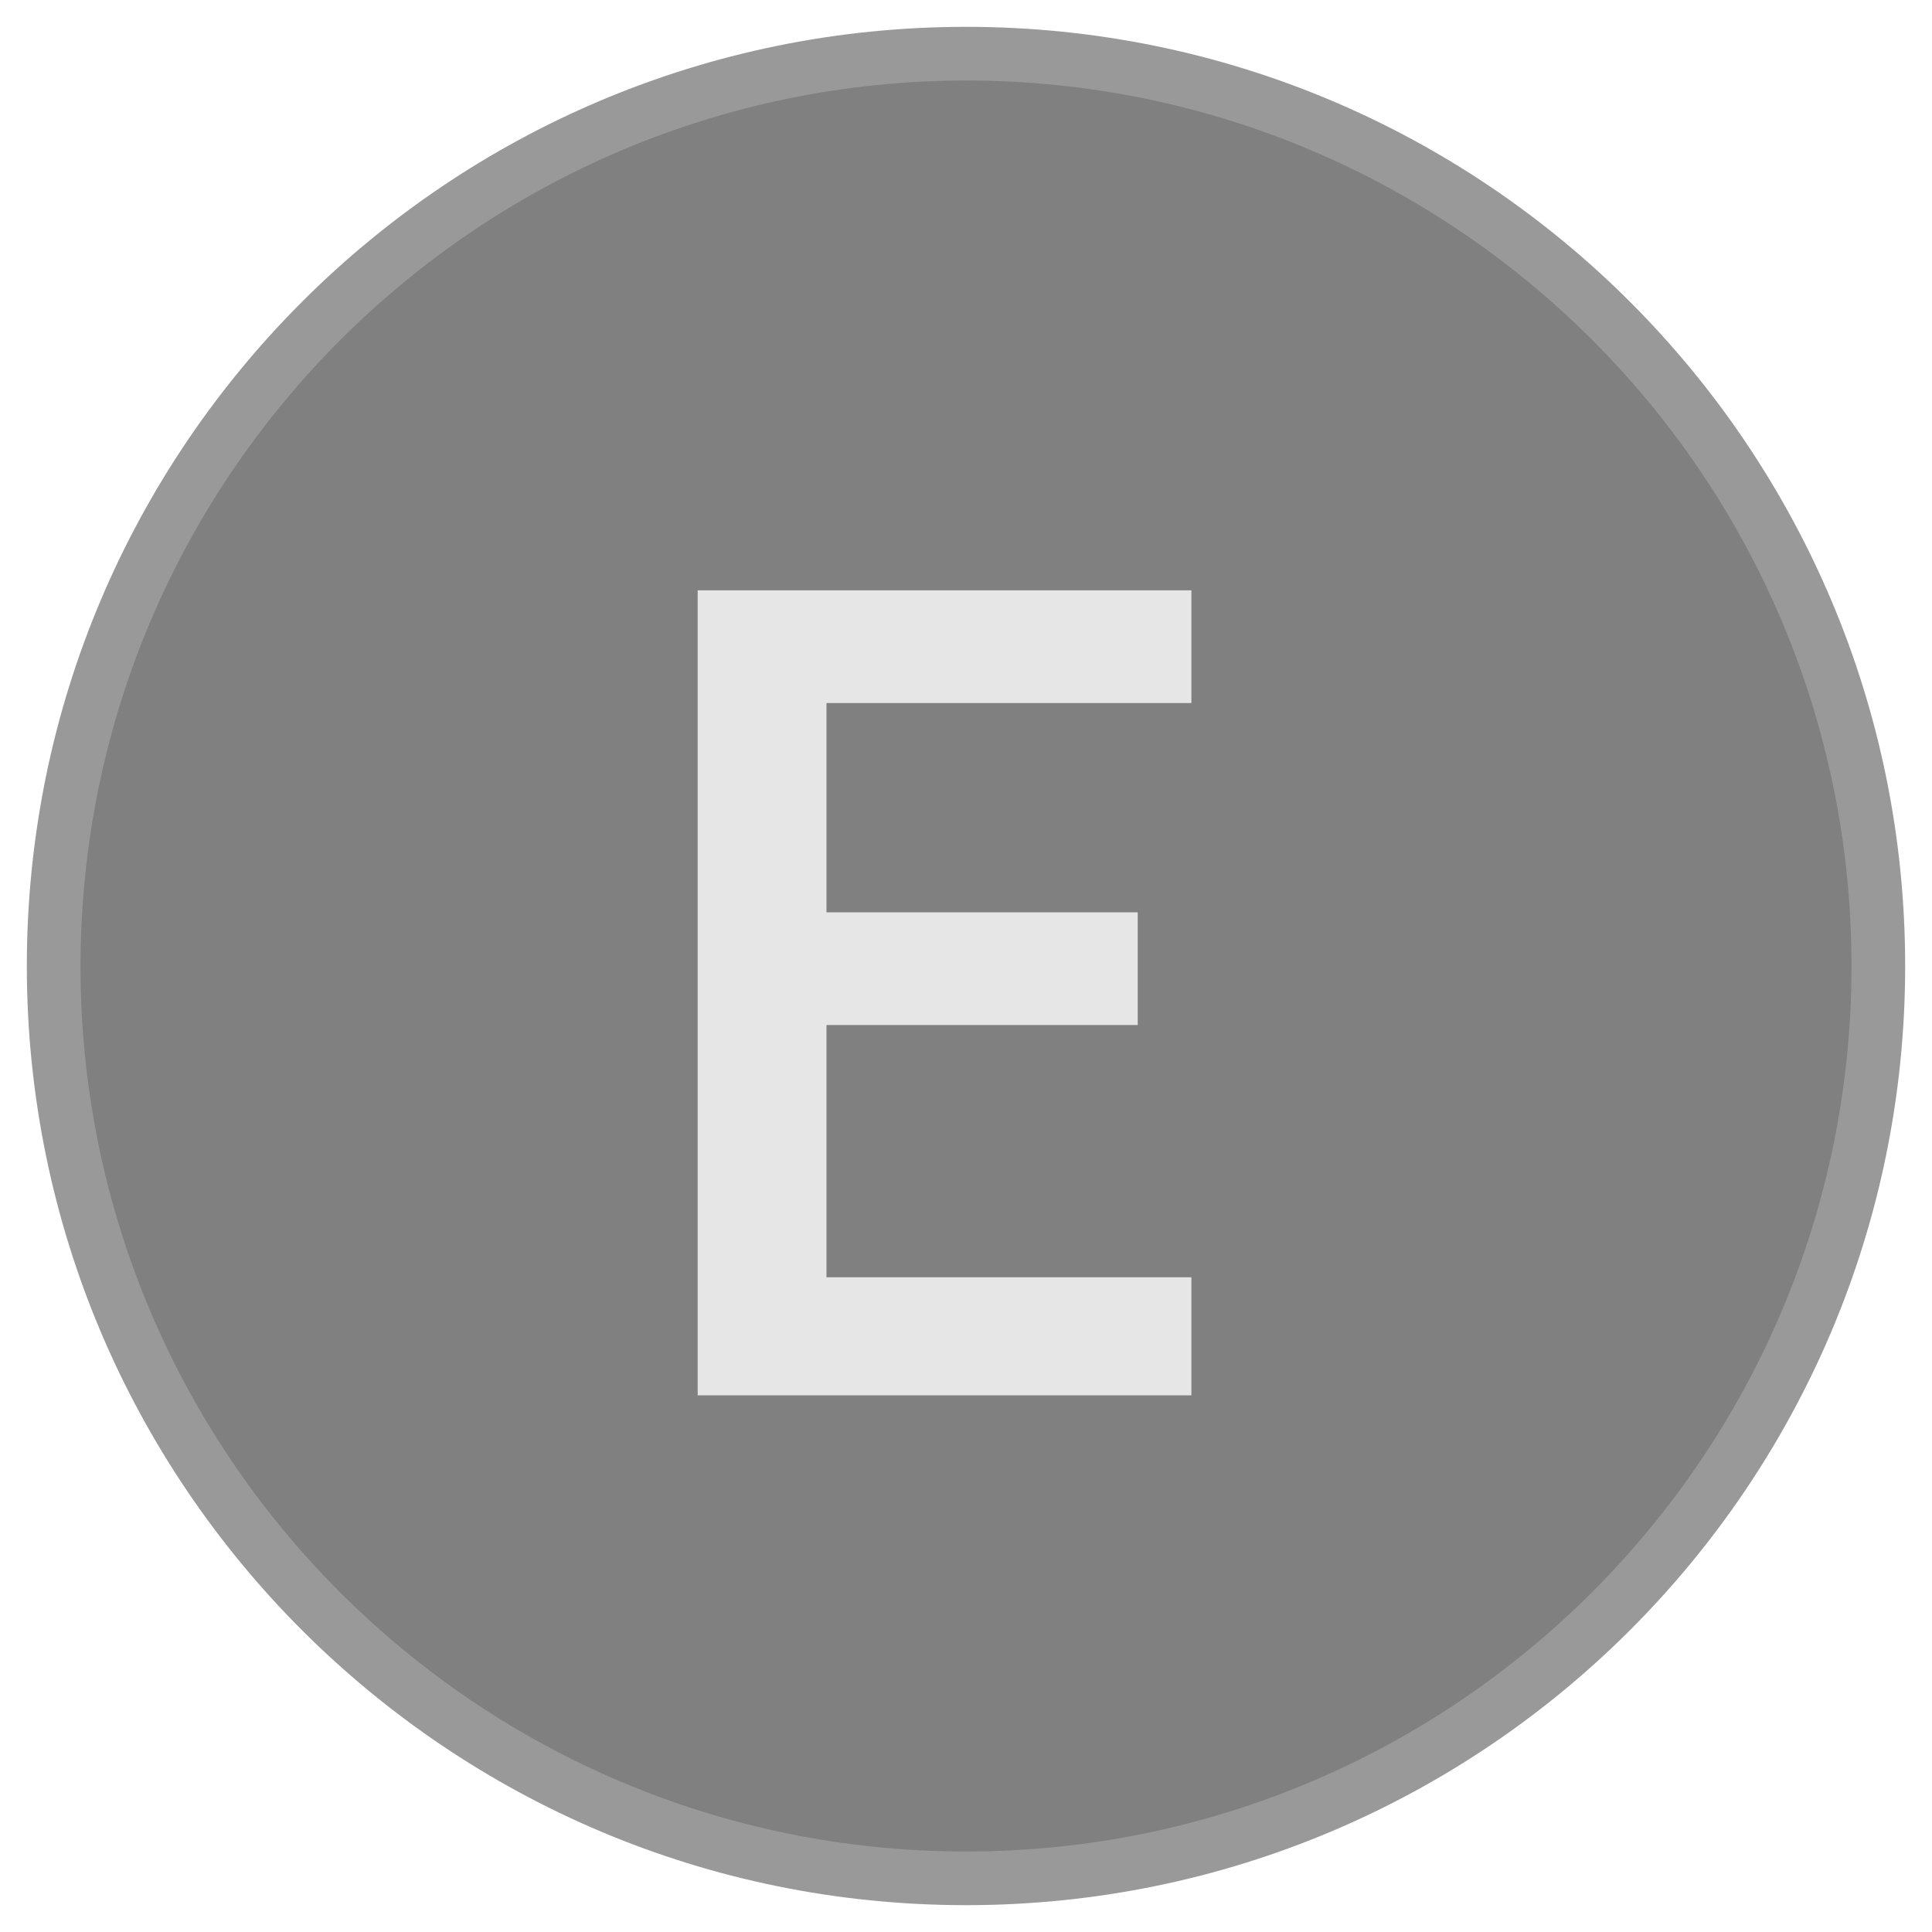
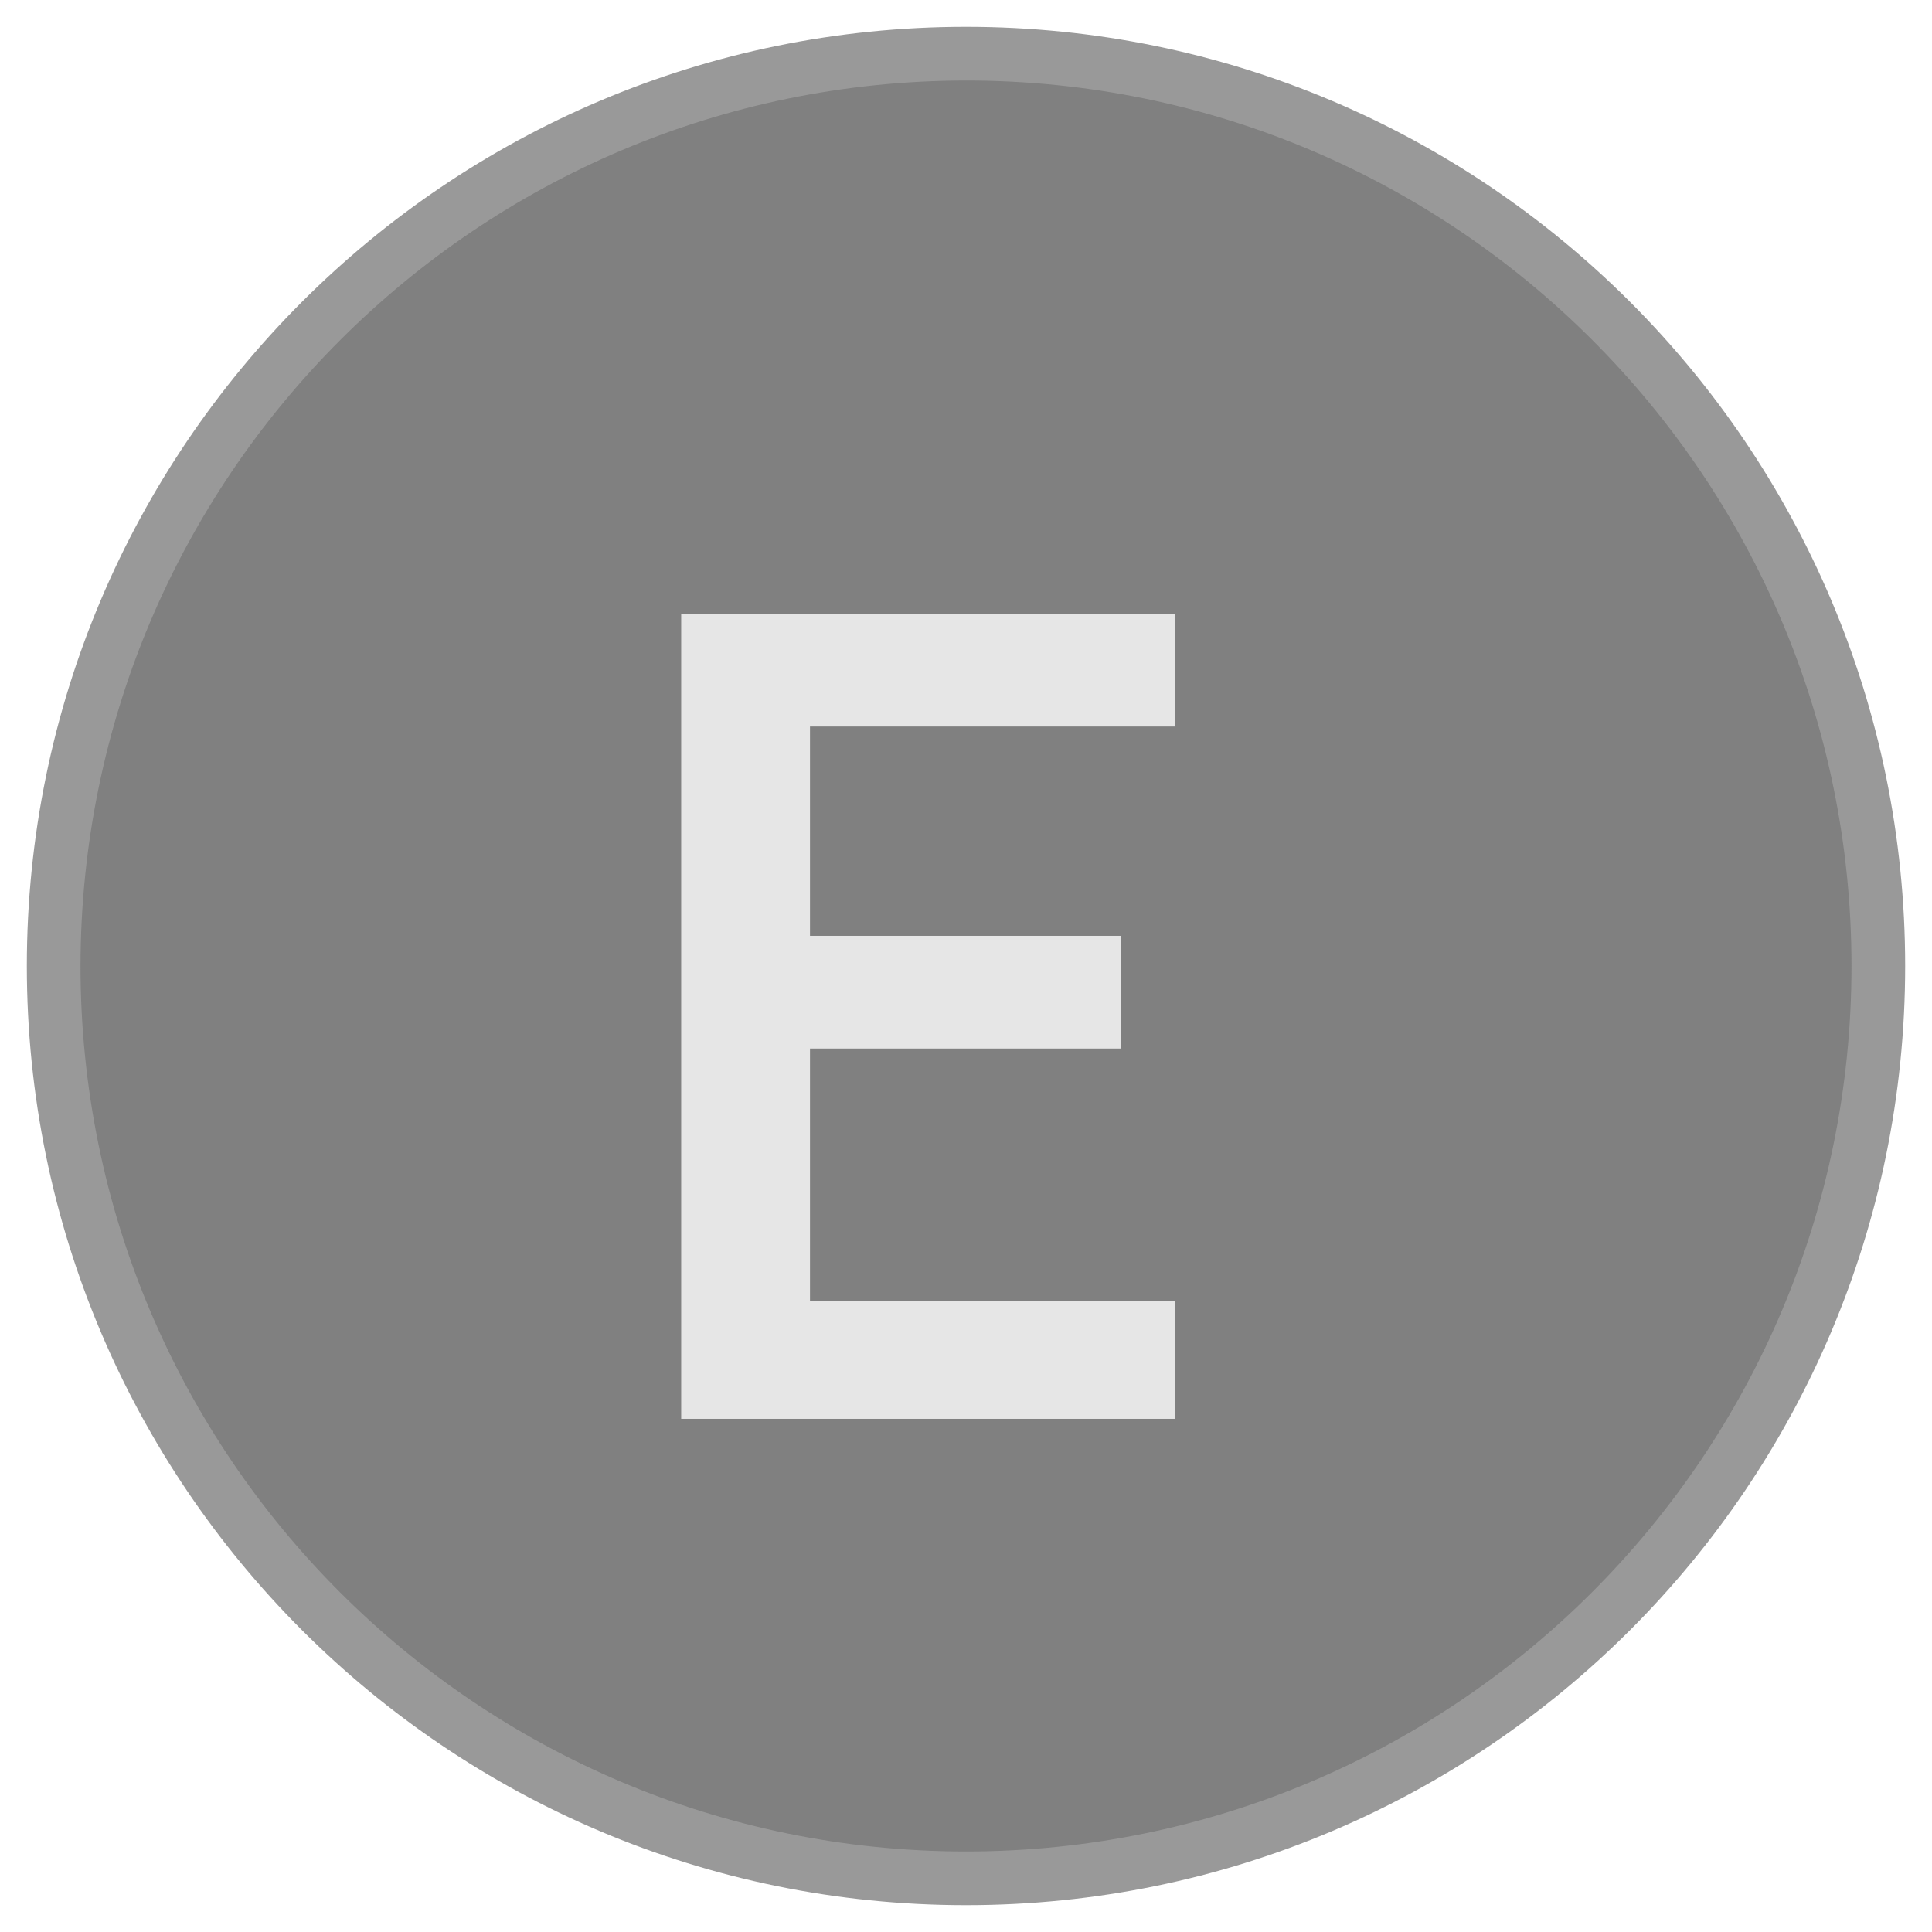
<svg xmlns="http://www.w3.org/2000/svg" width="36" height="36" viewBox="0 0 36 36">
  <defs>
    <style>
      .a {
        fill: gray;
      }

      .b {
        fill: #999;
      }

      .c {
        fill: #e6e6e6;
      }
    </style>
  </defs>
  <g>
    <circle class="a" cx="18" cy="18" r="17" />
    <path class="b" d="M18,1.5A16.5,16.5,0,1,1,1.5,18,16.519,16.519,0,0,1,18,1.5m0-1A17.5,17.5,0,1,0,35.5,18,17.5,17.5,0,0,0,18,.5Z" />
  </g>
-   <path class="c" d="M22.2,11v2.1H15.4V17h5.8v2.1H15.4v4.7h6.8V26H13V11Z" />
+   <path class="c" d="M21.893,11.438v2.1h-6.8v3.9h5.8v2.1h-5.8v4.7h6.8v2.2h-9.2v-15Z" />
</svg>
